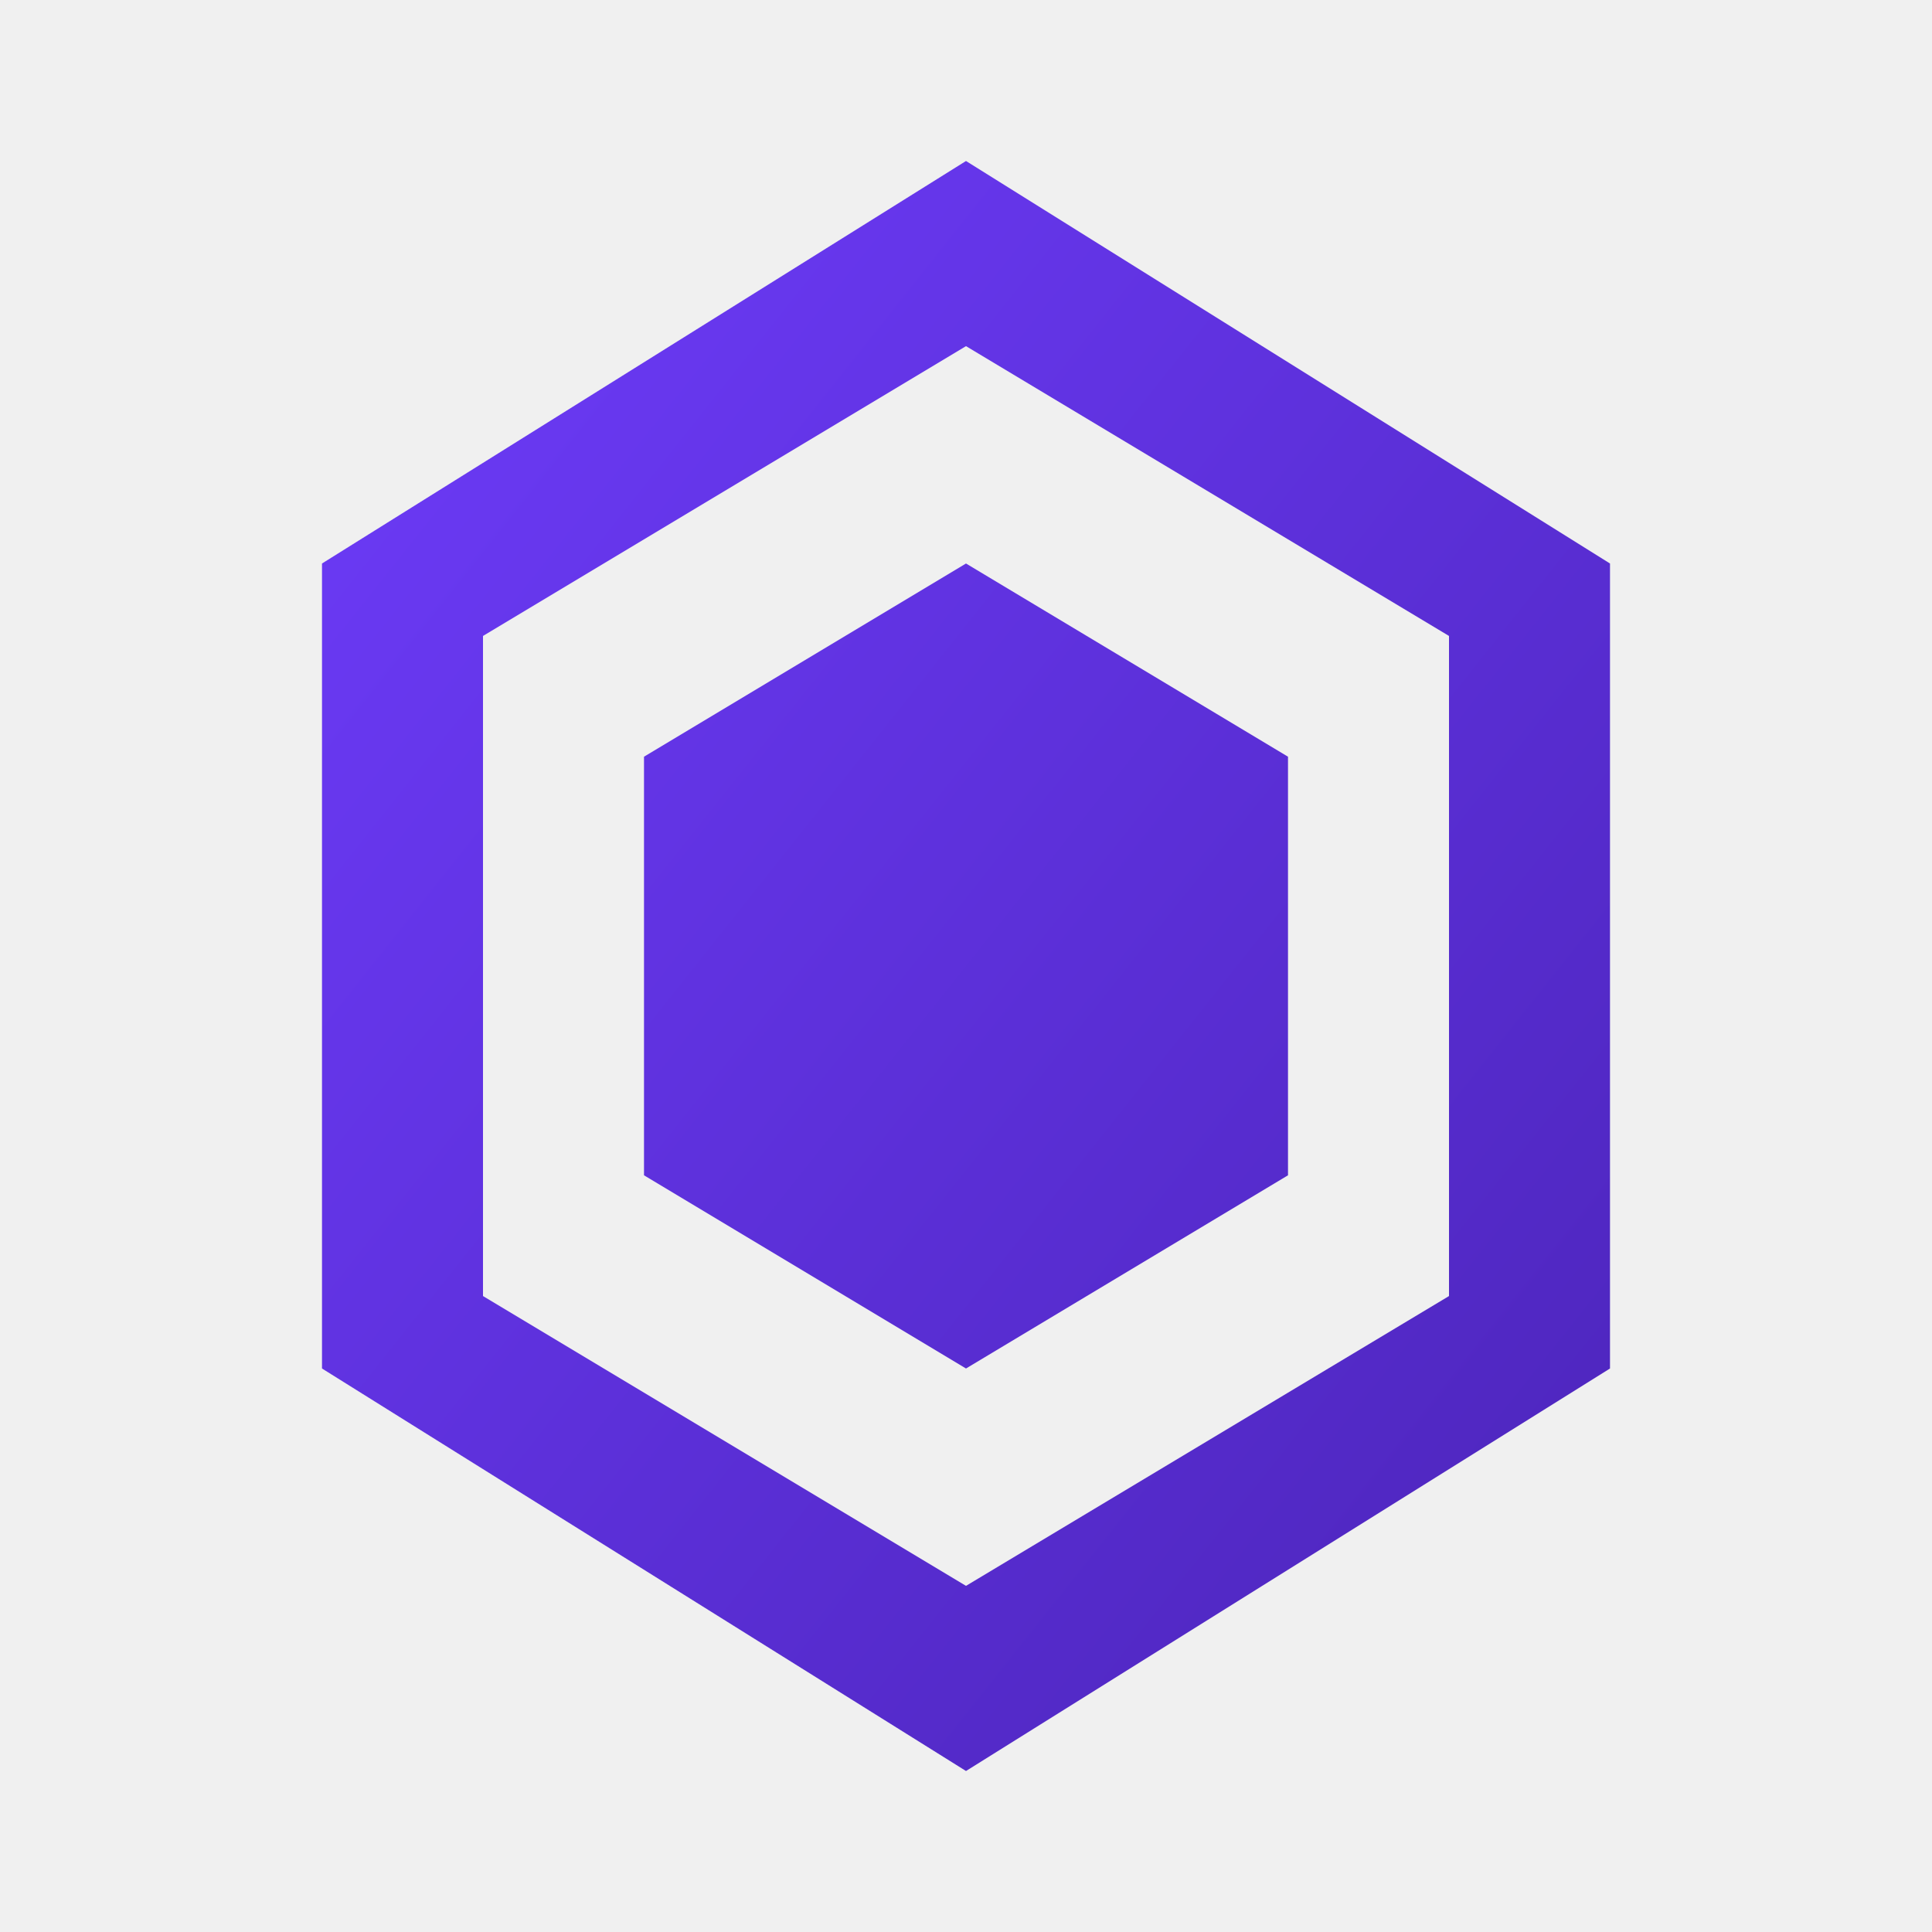
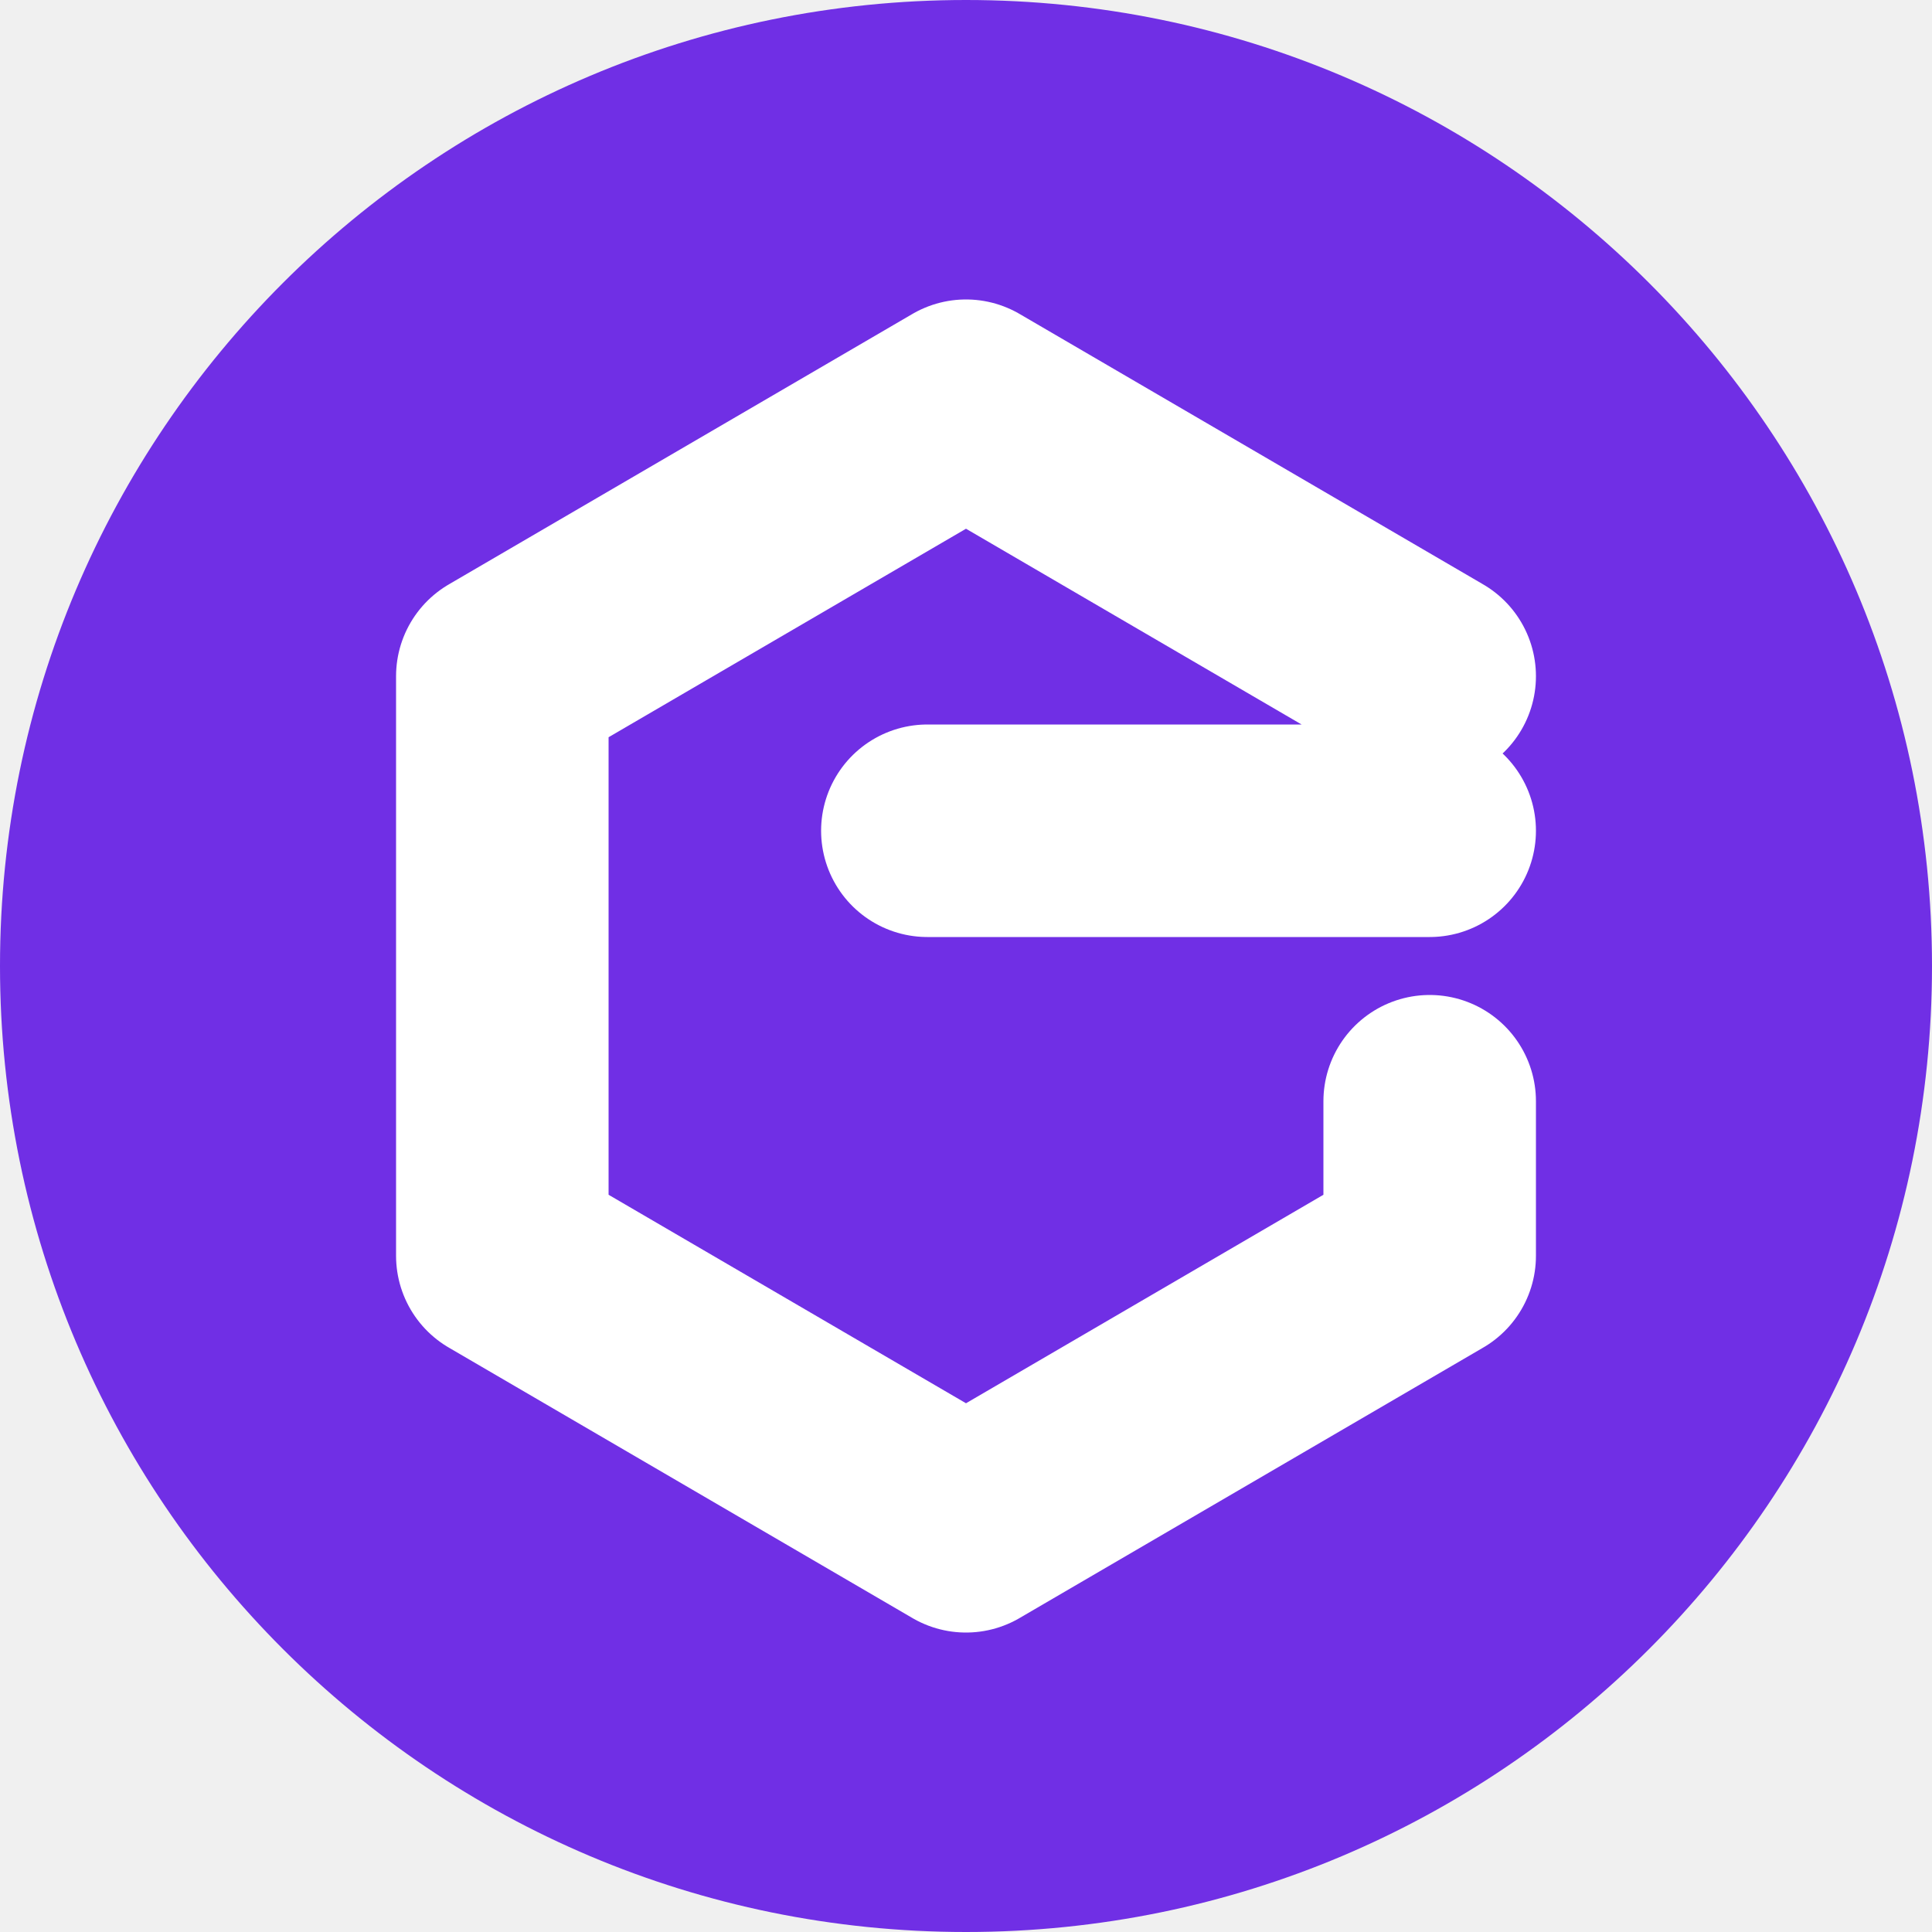
- <svg xmlns="http://www.w3.org/2000/svg" viewBox="0 0 24 24">
-   <defs>
-     <linearGradient id="g" x1="0%" y1="0%" x2="100%" y2="100%">
-       <stop offset="0%" stop-color="#6E3CFB" />
-       <stop offset="100%" stop-color="#4B24B8" />
-     </linearGradient>
-   </defs>
-   <path fill="url(#g)" d="M12 2L4 7v10l8 5 8-5V7l-8-5zm6 14.1L12 19.7l-6-3.6V7.9l6-3.6 6 3.6v8.2zM12 7l-4 2.4v5.2l4 2.4 4-2.4V9.4L12 7z" />
+ <svg xmlns="http://www.w3.org/2000/svg" viewBox="0 0 100 100">
+   <circle cx="50" cy="50" r="50" fill="#702FE5" />
+   <path fill="none" stroke="#FFFFFF" stroke-width="11" stroke-linecap="round" stroke-linejoin="round" d="M74 35 L50 21 L26 35 L26 65 L50 79 L74 65 L74 57 M74 43 H48" />
</svg>
